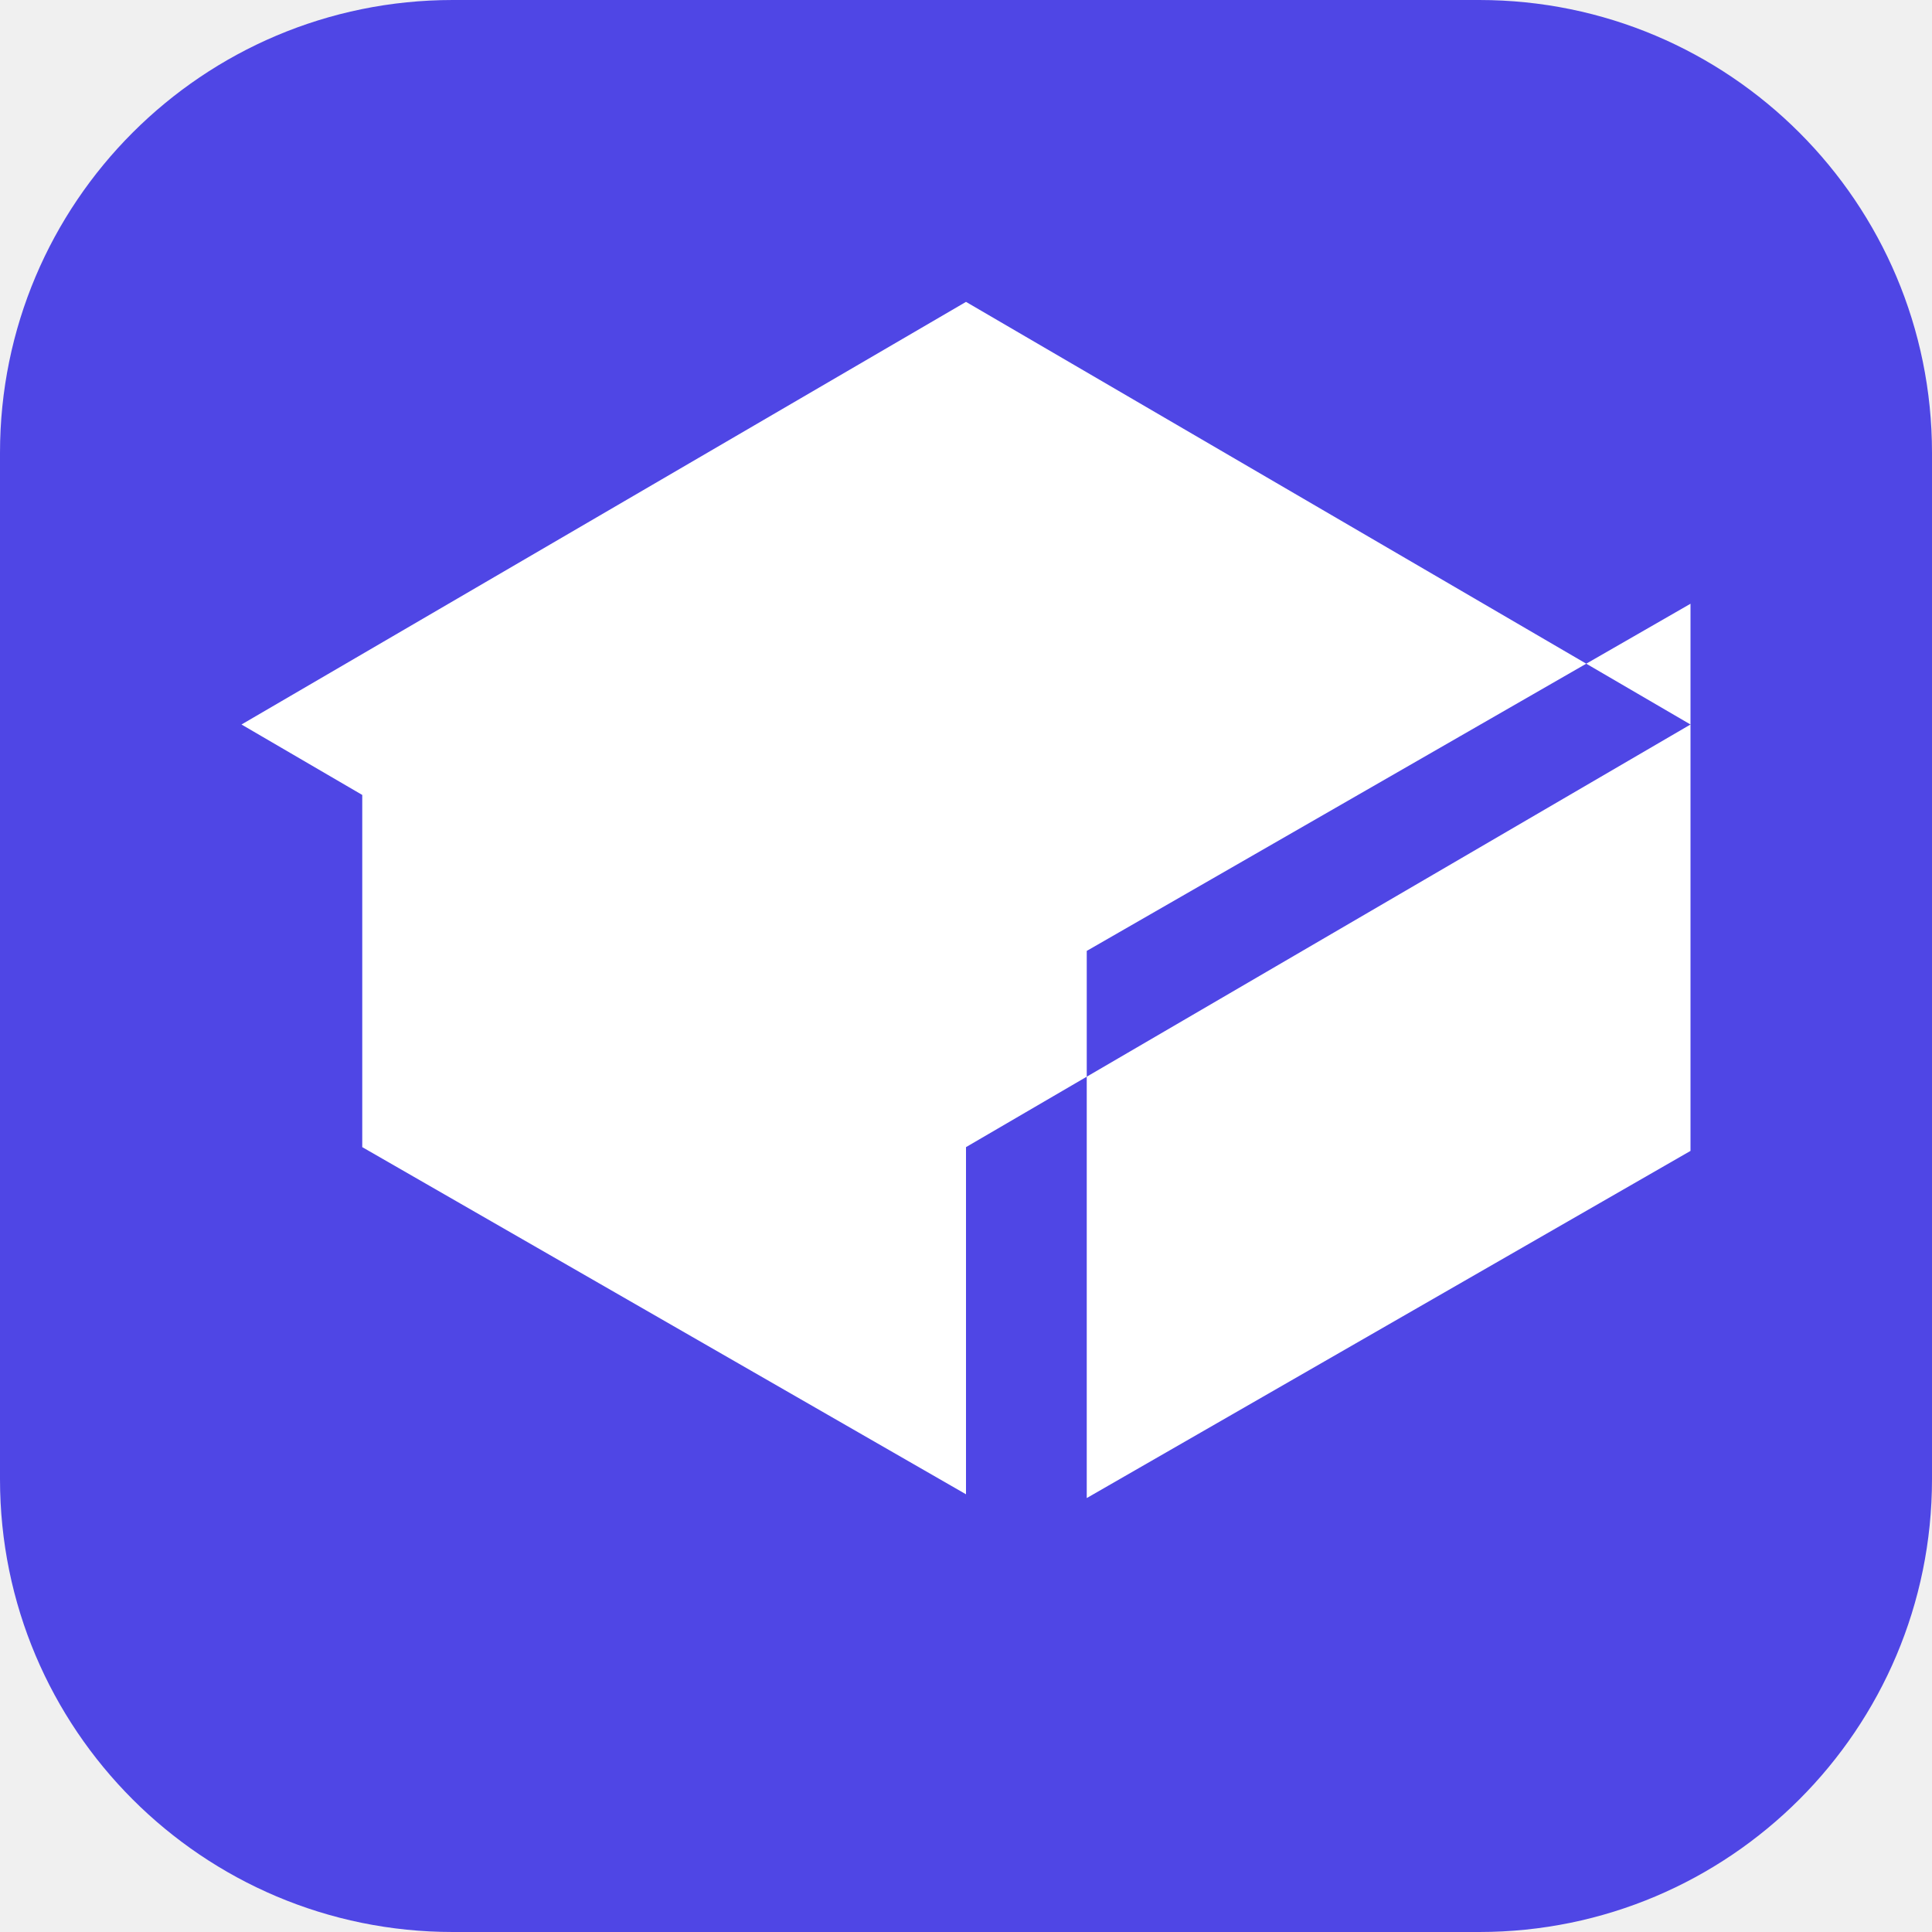
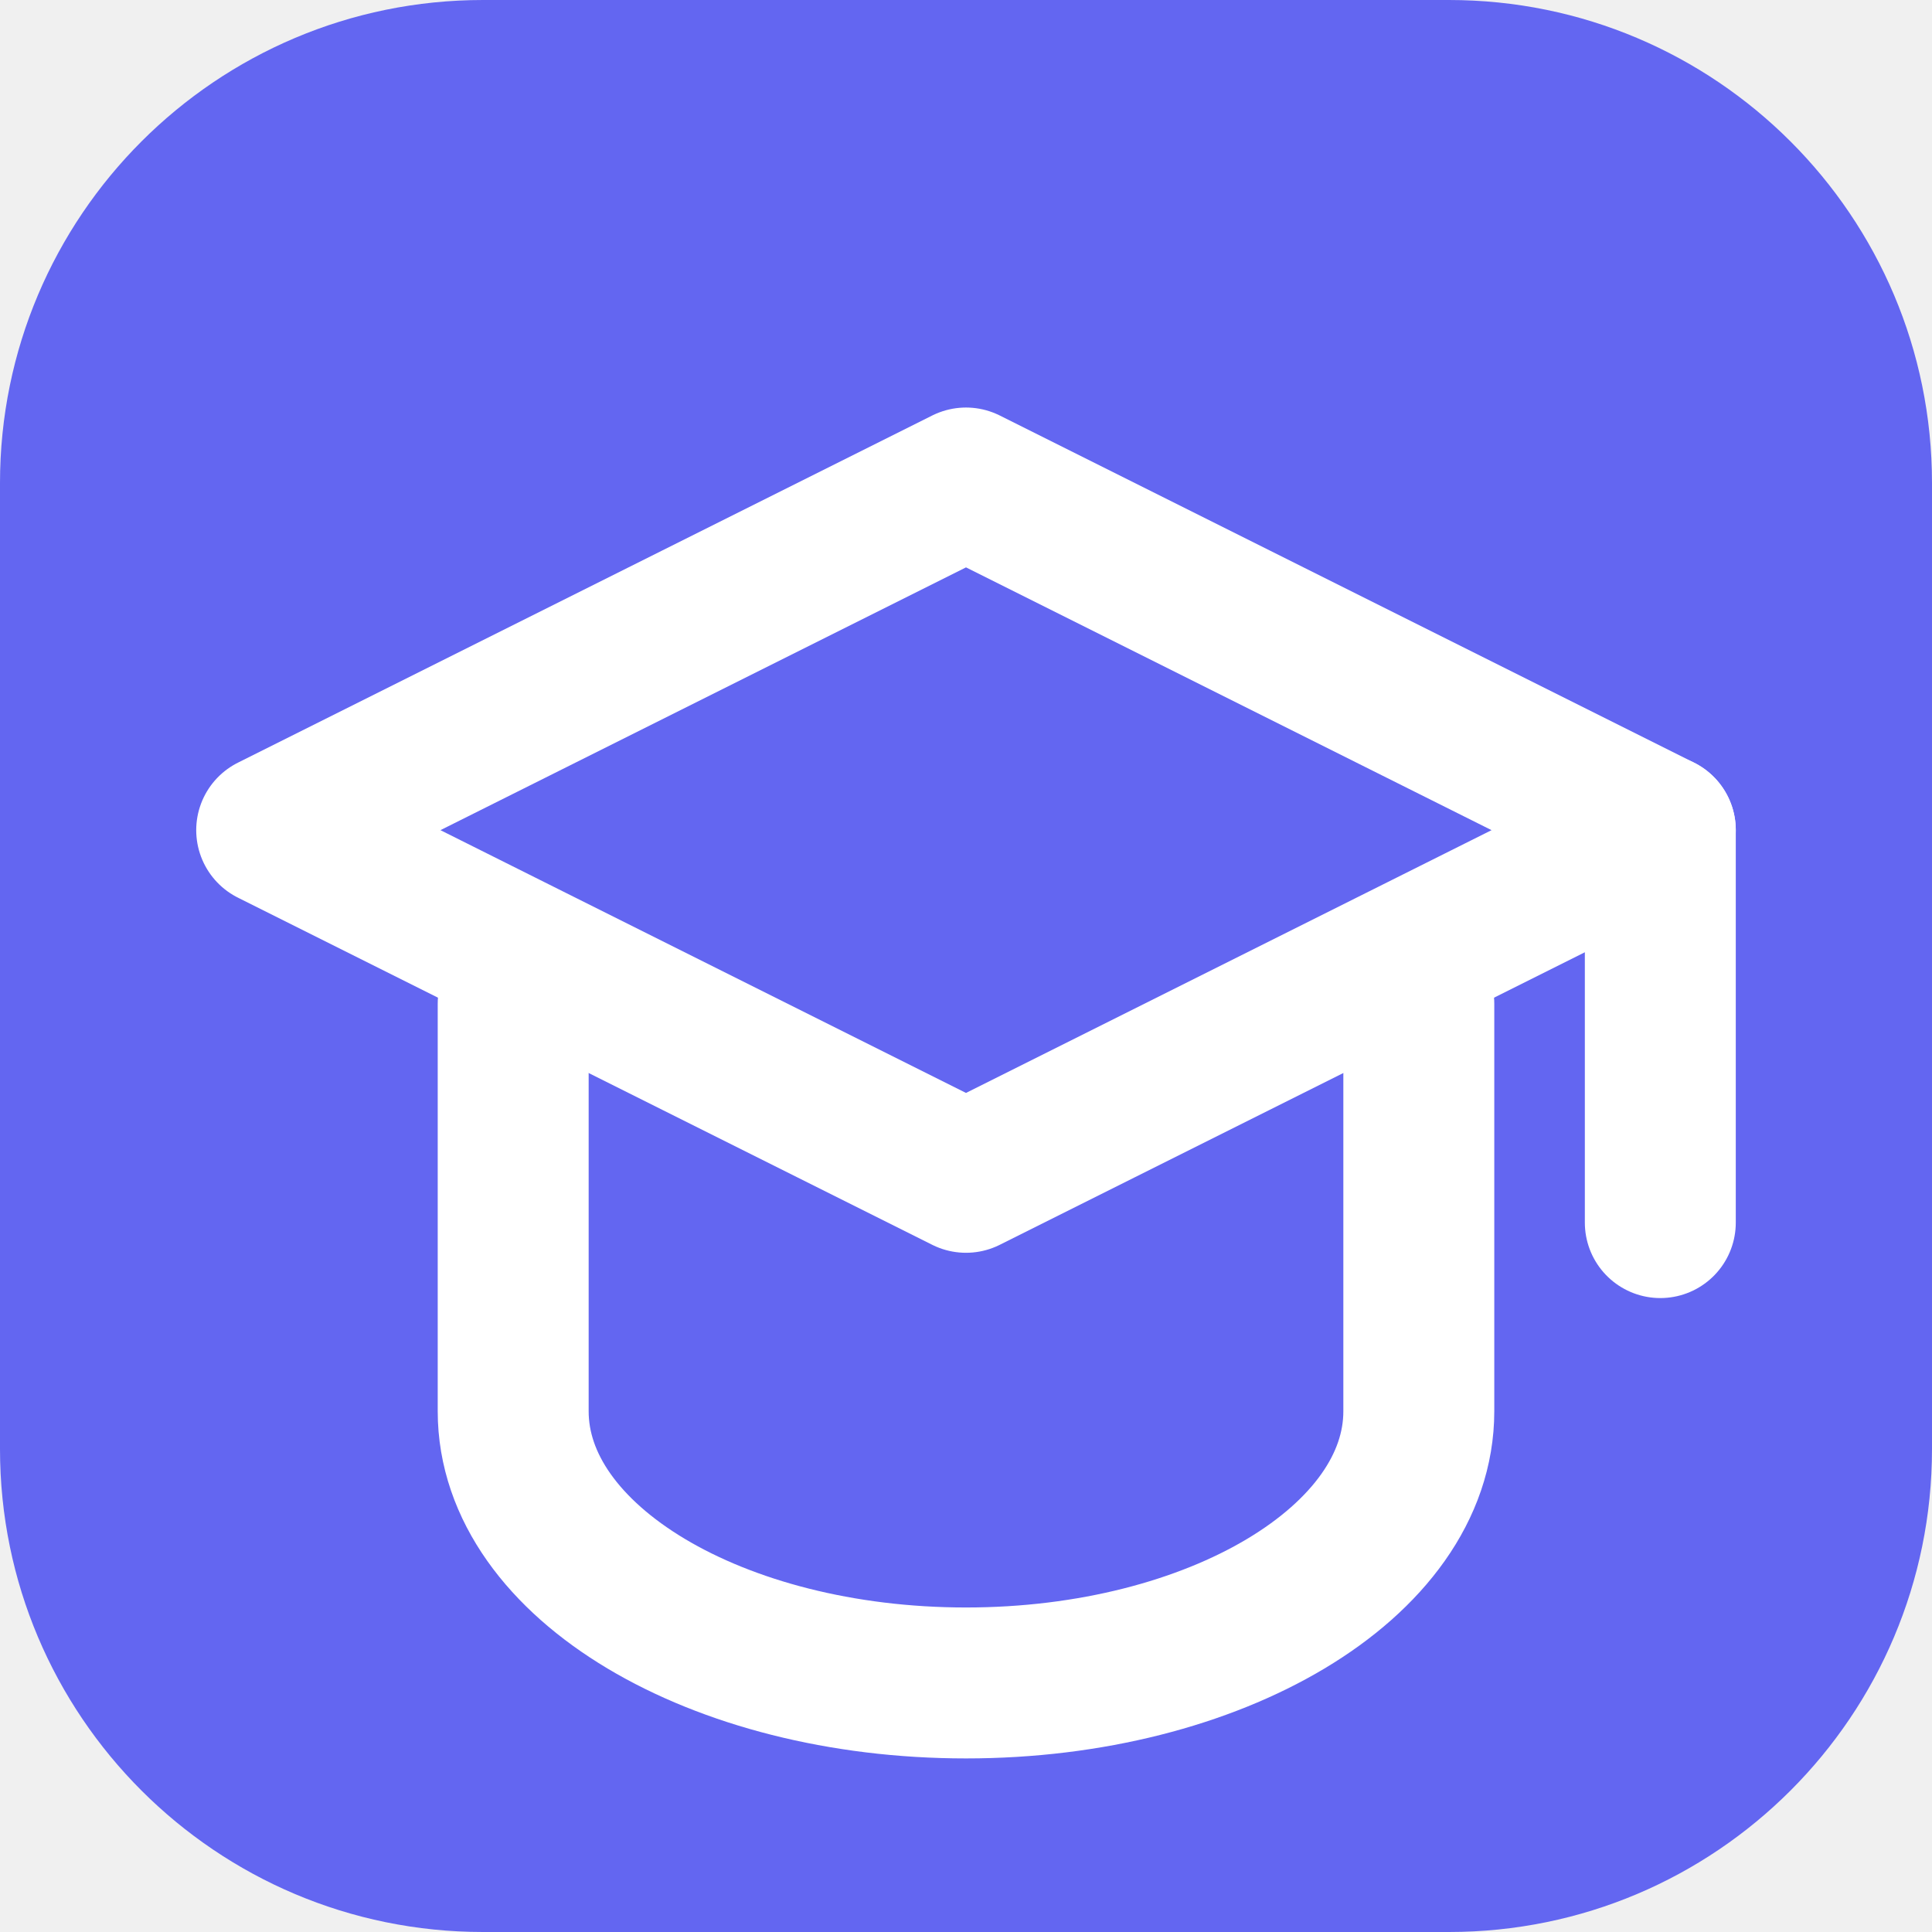
<svg xmlns="http://www.w3.org/2000/svg" viewBox="0 0 256 256">
-   <rect width="256" height="256" rx="60" fill="#4f46e5" />
-   <path d="M128 40L32 96l96 56 96-56-96-56zm0 176v-72.5l-80-46v54.5l80 46zm96-118v54.5l-80 46v-72.5l80-46z" fill="#ffffff" />
+   <rect width="256" height="256" rx="64" fill="#6366f1" />
+   <path fill="none" stroke="white" stroke-width="20" stroke-linecap="round" stroke-linejoin="round" d="M128 64 L36 110 L128 156 L220 110 Z" />
+   <path fill="none" stroke="white" stroke-width="20" stroke-linecap="round" stroke-linejoin="round" d="M68 133 v54 c0 20 27 36 60 36 s60 -16 60 -36 v-54" />
+   <path fill="none" stroke="white" stroke-width="20" stroke-linecap="round" stroke-linejoin="round" d="M220 110 v52" />
</svg>
